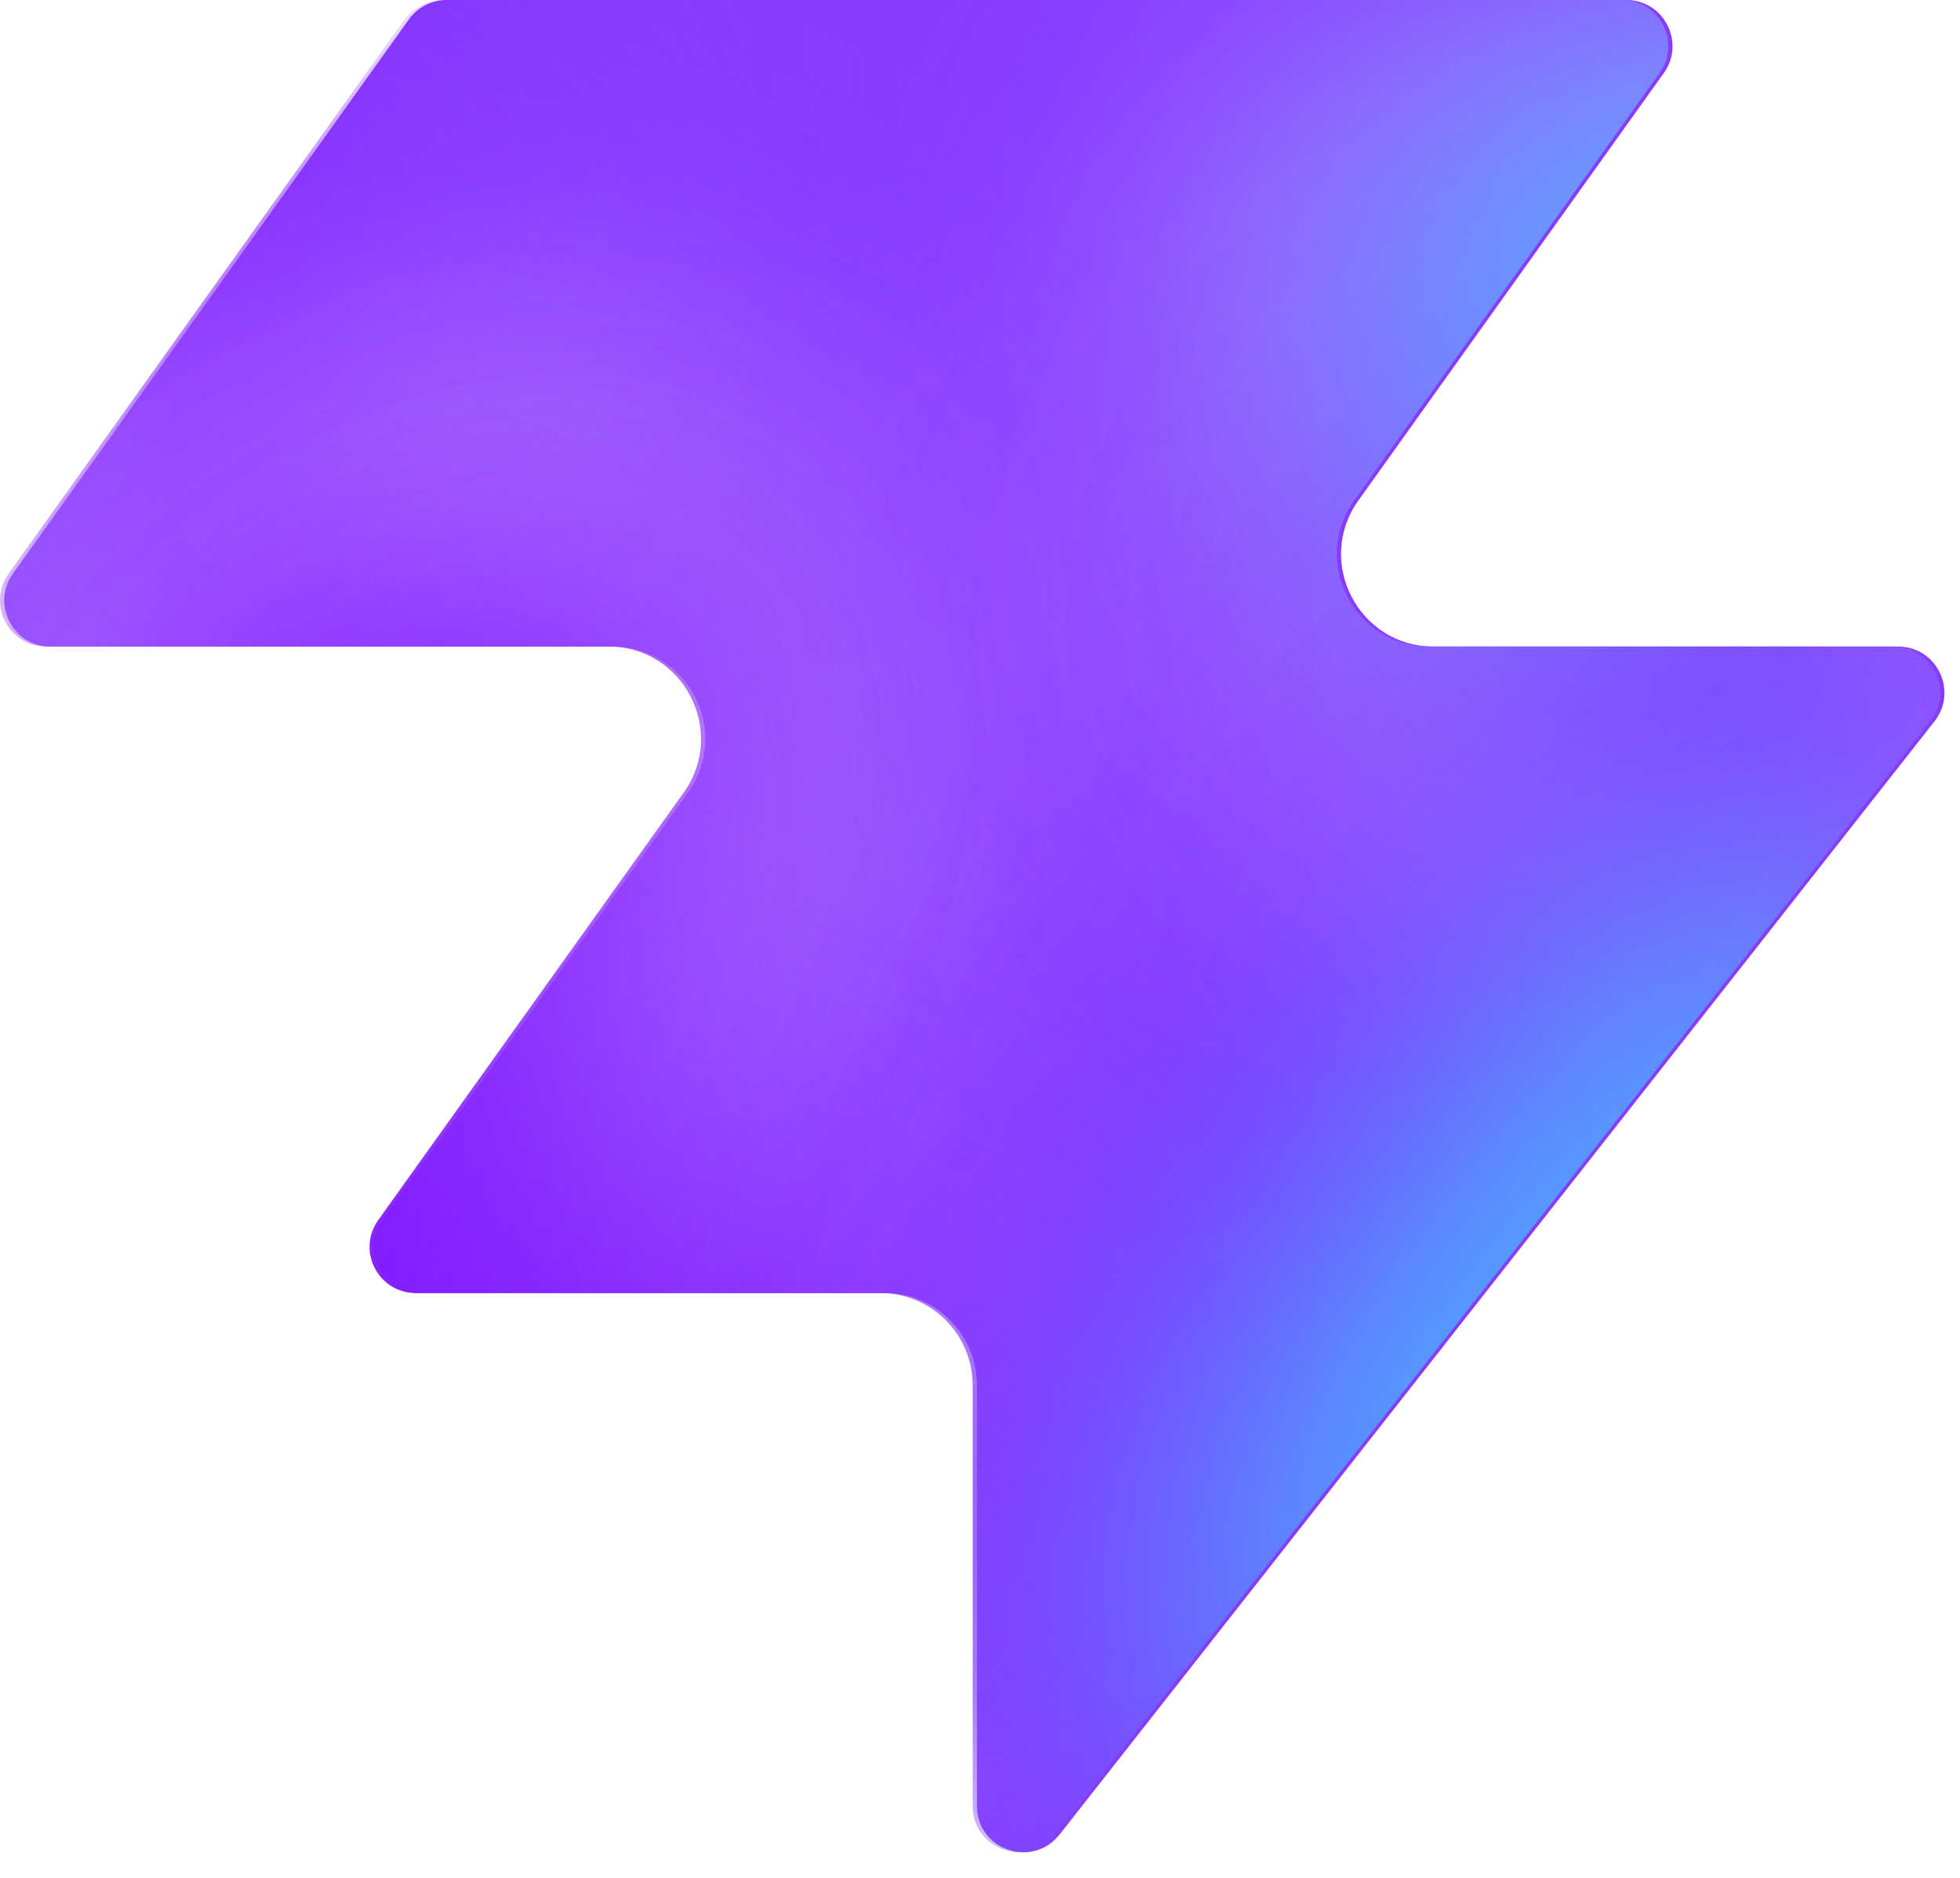
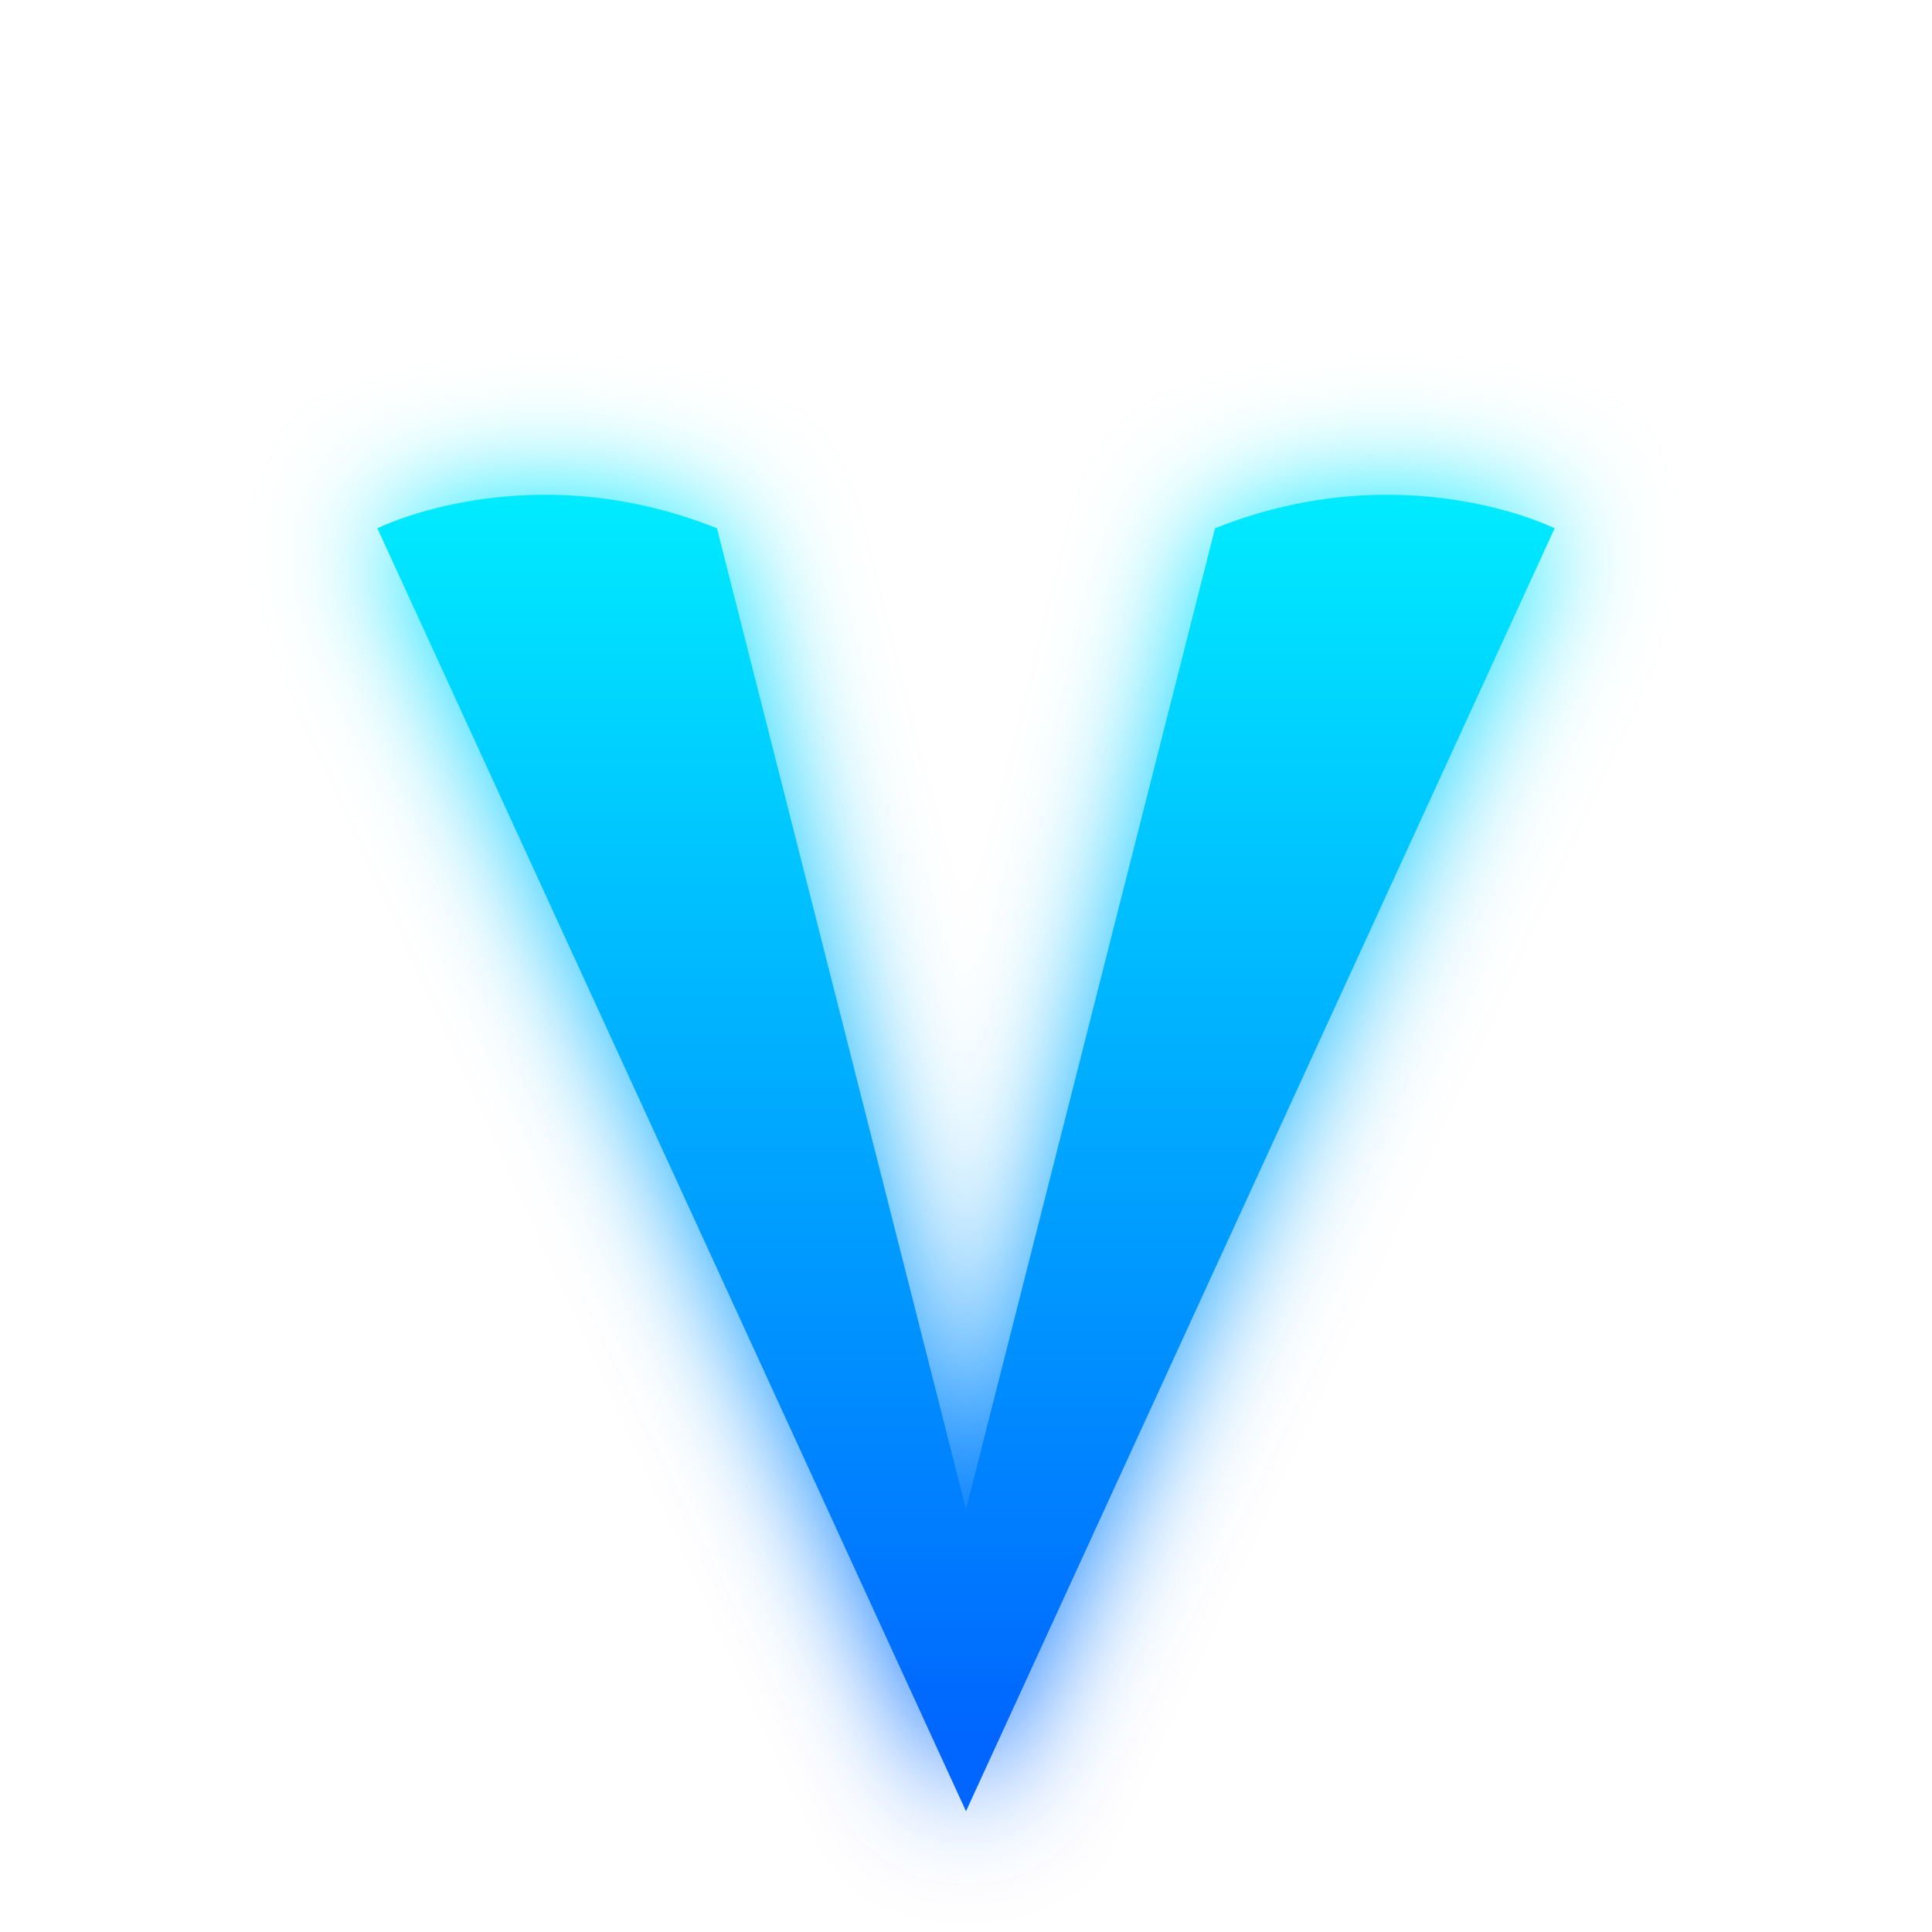
- <svg xmlns="http://www.w3.org/2000/svg" width="48" height="46" fill="none" viewBox="0 0 48 46">
-   <path fill="#863bff" d="M25.946 44.938c-.664.845-2.021.375-2.021-.698V33.937a2.26 2.26 0 0 0-2.262-2.262H10.287c-.92 0-1.456-1.04-.92-1.788l7.48-10.471c1.07-1.497 0-3.578-1.842-3.578H1.237c-.92 0-1.456-1.04-.92-1.788L10.013.474c.214-.297.556-.474.92-.474h28.894c.92 0 1.456 1.04.92 1.788l-7.48 10.471c-1.07 1.498 0 3.579 1.842 3.579h11.377c.943 0 1.473 1.088.89 1.83L25.947 44.94z" style="fill:#863bff;fill:color(display-p3 .525 .23 1);fill-opacity:1" />
-   <mask id="a" width="48" height="46" x="0" y="0" maskUnits="userSpaceOnUse" style="mask-type:alpha">
-     <path fill="#000" d="M25.842 44.938c-.664.844-2.021.375-2.021-.698V33.937a2.26 2.26 0 0 0-2.262-2.262H10.183c-.92 0-1.456-1.04-.92-1.788l7.48-10.471c1.07-1.498 0-3.579-1.842-3.579H1.133c-.92 0-1.456-1.04-.92-1.787L9.91.473c.214-.297.556-.474.92-.474h28.894c.92 0 1.456 1.04.92 1.788l-7.48 10.471c-1.07 1.498 0 3.578 1.842 3.578h11.377c.943 0 1.473 1.088.89 1.832L25.843 44.94z" style="fill:#000;fill-opacity:1" />
-   </mask>
-   <g mask="url(#a)">
-     <g filter="url(#b)">
-       <ellipse cx="5.508" cy="14.704" fill="#ede6ff" rx="5.508" ry="14.704" style="fill:#ede6ff;fill:color(display-p3 .927 .903 1);fill-opacity:1" transform="matrix(.00324 1 1 -.00324 -4.47 31.516)" />
-     </g>
-     <g filter="url(#c)">
-       <ellipse cx="10.399" cy="29.851" fill="#ede6ff" rx="10.399" ry="29.851" style="fill:#ede6ff;fill:color(display-p3 .927 .903 1);fill-opacity:1" transform="matrix(.00324 1 1 -.00324 -39.328 7.883)" />
-     </g>
-     <g filter="url(#d)">
-       <ellipse cx="5.508" cy="30.487" fill="#7e14ff" rx="5.508" ry="30.487" style="fill:#7e14ff;fill:color(display-p3 .492 .077 1);fill-opacity:1" transform="rotate(89.814 -25.913 -14.639)scale(1 -1)" />
-     </g>
-     <g filter="url(#e)">
-       <ellipse cx="5.508" cy="30.599" fill="#7e14ff" rx="5.508" ry="30.599" style="fill:#7e14ff;fill:color(display-p3 .492 .077 1);fill-opacity:1" transform="rotate(89.814 -32.644 -3.334)scale(1 -1)" />
-     </g>
-     <g filter="url(#f)">
-       <ellipse cx="5.508" cy="30.599" fill="#7e14ff" rx="5.508" ry="30.599" style="fill:#7e14ff;fill:color(display-p3 .492 .077 1);fill-opacity:1" transform="matrix(.00324 1 1 -.00324 -34.34 30.47)" />
-     </g>
-     <g filter="url(#g)">
-       <ellipse cx="14.072" cy="22.078" fill="#ede6ff" rx="14.072" ry="22.078" style="fill:#ede6ff;fill:color(display-p3 .927 .903 1);fill-opacity:1" transform="rotate(93.35 24.506 48.493)scale(-1 1)" />
-     </g>
-     <g filter="url(#h)">
-       <ellipse cx="3.47" cy="21.501" fill="#7e14ff" rx="3.47" ry="21.501" style="fill:#7e14ff;fill:color(display-p3 .492 .077 1);fill-opacity:1" transform="rotate(89.009 28.708 47.59)scale(-1 1)" />
-     </g>
-     <g filter="url(#i)">
-       <ellipse cx="3.47" cy="21.501" fill="#7e14ff" rx="3.47" ry="21.501" style="fill:#7e14ff;fill:color(display-p3 .492 .077 1);fill-opacity:1" transform="rotate(89.009 28.708 47.59)scale(-1 1)" />
-     </g>
-     <g filter="url(#j)">
-       <ellipse cx=".387" cy="8.972" fill="#7e14ff" rx="4.407" ry="29.108" style="fill:#7e14ff;fill:color(display-p3 .492 .077 1);fill-opacity:1" transform="rotate(39.51 .387 8.972)" />
-     </g>
-     <g filter="url(#k)">
-       <ellipse cx="47.523" cy="-6.092" fill="#7e14ff" rx="4.407" ry="29.108" style="fill:#7e14ff;fill:color(display-p3 .492 .077 1);fill-opacity:1" transform="rotate(37.892 47.523 -6.092)" />
-     </g>
-     <g filter="url(#l)">
-       <ellipse cx="41.412" cy="6.333" fill="#47bfff" rx="5.971" ry="9.665" style="fill:#47bfff;fill:color(display-p3 .28 .748 1);fill-opacity:1" transform="rotate(37.892 41.412 6.333)" />
-     </g>
-     <g filter="url(#m)">
-       <ellipse cx="-1.879" cy="38.332" fill="#7e14ff" rx="4.407" ry="29.108" style="fill:#7e14ff;fill:color(display-p3 .492 .077 1);fill-opacity:1" transform="rotate(37.892 -1.88 38.332)" />
-     </g>
-     <g filter="url(#n)">
-       <ellipse cx="-1.879" cy="38.332" fill="#7e14ff" rx="4.407" ry="29.108" style="fill:#7e14ff;fill:color(display-p3 .492 .077 1);fill-opacity:1" transform="rotate(37.892 -1.88 38.332)" />
-     </g>
-     <g filter="url(#o)">
-       <ellipse cx="35.651" cy="29.907" fill="#7e14ff" rx="4.407" ry="29.108" style="fill:#7e14ff;fill:color(display-p3 .492 .077 1);fill-opacity:1" transform="rotate(37.892 35.651 29.907)" />
-     </g>
-     <g filter="url(#p)">
-       <ellipse cx="38.418" cy="32.4" fill="#47bfff" rx="5.971" ry="15.297" style="fill:#47bfff;fill:color(display-p3 .28 .748 1);fill-opacity:1" transform="rotate(37.892 38.418 32.4)" />
-     </g>
-   </g>
+ <svg xmlns="http://www.w3.org/2000/svg" width="48" height="48" viewBox="0 0 256 256" fill="none">
  <defs>
-     <filter id="b" width="60.045" height="41.654" x="-19.77" y="16.149" color-interpolation-filters="sRGB" filterUnits="userSpaceOnUse">
-       <feFlood flood-opacity="0" result="BackgroundImageFix" />
-       <feBlend in="SourceGraphic" in2="BackgroundImageFix" result="shape" />
-       <feGaussianBlur result="effect1_foregroundBlur_2002_17158" stdDeviation="7.659" />
-     </filter>
-     <filter id="c" width="90.34" height="51.437" x="-54.613" y="-7.533" color-interpolation-filters="sRGB" filterUnits="userSpaceOnUse">
-       <feFlood flood-opacity="0" result="BackgroundImageFix" />
-       <feBlend in="SourceGraphic" in2="BackgroundImageFix" result="shape" />
-       <feGaussianBlur result="effect1_foregroundBlur_2002_17158" stdDeviation="7.659" />
-     </filter>
-     <filter id="d" width="79.355" height="29.4" x="-49.64" y="2.03" color-interpolation-filters="sRGB" filterUnits="userSpaceOnUse">
-       <feFlood flood-opacity="0" result="BackgroundImageFix" />
-       <feBlend in="SourceGraphic" in2="BackgroundImageFix" result="shape" />
-       <feGaussianBlur result="effect1_foregroundBlur_2002_17158" stdDeviation="4.596" />
-     </filter>
-     <filter id="e" width="79.579" height="29.4" x="-45.045" y="20.029" color-interpolation-filters="sRGB" filterUnits="userSpaceOnUse">
-       <feFlood flood-opacity="0" result="BackgroundImageFix" />
-       <feBlend in="SourceGraphic" in2="BackgroundImageFix" result="shape" />
-       <feGaussianBlur result="effect1_foregroundBlur_2002_17158" stdDeviation="4.596" />
-     </filter>
-     <filter id="f" width="79.579" height="29.4" x="-43.513" y="21.178" color-interpolation-filters="sRGB" filterUnits="userSpaceOnUse">
-       <feFlood flood-opacity="0" result="BackgroundImageFix" />
-       <feBlend in="SourceGraphic" in2="BackgroundImageFix" result="shape" />
-       <feGaussianBlur result="effect1_foregroundBlur_2002_17158" stdDeviation="4.596" />
-     </filter>
-     <filter id="g" width="74.749" height="58.852" x="15.756" y="-17.901" color-interpolation-filters="sRGB" filterUnits="userSpaceOnUse">
-       <feFlood flood-opacity="0" result="BackgroundImageFix" />
-       <feBlend in="SourceGraphic" in2="BackgroundImageFix" result="shape" />
-       <feGaussianBlur result="effect1_foregroundBlur_2002_17158" stdDeviation="7.659" />
-     </filter>
-     <filter id="h" width="61.377" height="25.362" x="23.548" y="2.284" color-interpolation-filters="sRGB" filterUnits="userSpaceOnUse">
-       <feFlood flood-opacity="0" result="BackgroundImageFix" />
-       <feBlend in="SourceGraphic" in2="BackgroundImageFix" result="shape" />
-       <feGaussianBlur result="effect1_foregroundBlur_2002_17158" stdDeviation="4.596" />
-     </filter>
-     <filter id="i" width="61.377" height="25.362" x="23.548" y="2.284" color-interpolation-filters="sRGB" filterUnits="userSpaceOnUse">
-       <feFlood flood-opacity="0" result="BackgroundImageFix" />
-       <feBlend in="SourceGraphic" in2="BackgroundImageFix" result="shape" />
-       <feGaussianBlur result="effect1_foregroundBlur_2002_17158" stdDeviation="4.596" />
-     </filter>
-     <filter id="j" width="56.045" height="63.649" x="-27.636" y="-22.853" color-interpolation-filters="sRGB" filterUnits="userSpaceOnUse">
-       <feFlood flood-opacity="0" result="BackgroundImageFix" />
-       <feBlend in="SourceGraphic" in2="BackgroundImageFix" result="shape" />
-       <feGaussianBlur result="effect1_foregroundBlur_2002_17158" stdDeviation="4.596" />
-     </filter>
-     <filter id="k" width="54.814" height="64.646" x="20.116" y="-38.415" color-interpolation-filters="sRGB" filterUnits="userSpaceOnUse">
-       <feFlood flood-opacity="0" result="BackgroundImageFix" />
-       <feBlend in="SourceGraphic" in2="BackgroundImageFix" result="shape" />
-       <feGaussianBlur result="effect1_foregroundBlur_2002_17158" stdDeviation="4.596" />
-     </filter>
-     <filter id="l" width="33.541" height="35.313" x="24.641" y="-11.323" color-interpolation-filters="sRGB" filterUnits="userSpaceOnUse">
-       <feFlood flood-opacity="0" result="BackgroundImageFix" />
-       <feBlend in="SourceGraphic" in2="BackgroundImageFix" result="shape" />
-       <feGaussianBlur result="effect1_foregroundBlur_2002_17158" stdDeviation="4.596" />
-     </filter>
-     <filter id="m" width="54.814" height="64.646" x="-29.286" y="6.009" color-interpolation-filters="sRGB" filterUnits="userSpaceOnUse">
-       <feFlood flood-opacity="0" result="BackgroundImageFix" />
-       <feBlend in="SourceGraphic" in2="BackgroundImageFix" result="shape" />
-       <feGaussianBlur result="effect1_foregroundBlur_2002_17158" stdDeviation="4.596" />
-     </filter>
-     <filter id="n" width="54.814" height="64.646" x="-29.286" y="6.009" color-interpolation-filters="sRGB" filterUnits="userSpaceOnUse">
-       <feFlood flood-opacity="0" result="BackgroundImageFix" />
-       <feBlend in="SourceGraphic" in2="BackgroundImageFix" result="shape" />
-       <feGaussianBlur result="effect1_foregroundBlur_2002_17158" stdDeviation="4.596" />
-     </filter>
-     <filter id="o" width="54.814" height="64.646" x="8.244" y="-2.416" color-interpolation-filters="sRGB" filterUnits="userSpaceOnUse">
-       <feFlood flood-opacity="0" result="BackgroundImageFix" />
-       <feBlend in="SourceGraphic" in2="BackgroundImageFix" result="shape" />
-       <feGaussianBlur result="effect1_foregroundBlur_2002_17158" stdDeviation="4.596" />
-     </filter>
-     <filter id="p" width="39.409" height="43.623" x="18.713" y="10.588" color-interpolation-filters="sRGB" filterUnits="userSpaceOnUse">
-       <feFlood flood-opacity="0" result="BackgroundImageFix" />
-       <feBlend in="SourceGraphic" in2="BackgroundImageFix" result="shape" />
-       <feGaussianBlur result="effect1_foregroundBlur_2002_17158" stdDeviation="4.596" />
+     <linearGradient id="v_gradient_favicon" x1="128" y1="60" x2="128" y2="230" gradientUnits="userSpaceOnUse">
+       <stop stop-color="#00F0FF" />
+       <stop offset="1" stop-color="#0066FF" />
+     </linearGradient>
+     <filter id="favicon_glow" x="-20%" y="-20%" width="140%" height="140%">
+       <feGaussianBlur stdDeviation="8" result="blur" />
+       <feComposite in="SourceGraphic" in2="blur" operator="over" />
    </filter>
  </defs>
+   <g filter="url(#favicon_glow)">
+     <path d="M50 70C50 70 70 60 95 70L128 200L161 70C186 60 206 70 206 70L128 240L50 70Z" fill="url(#v_gradient_favicon)" />
+   </g>
</svg>
